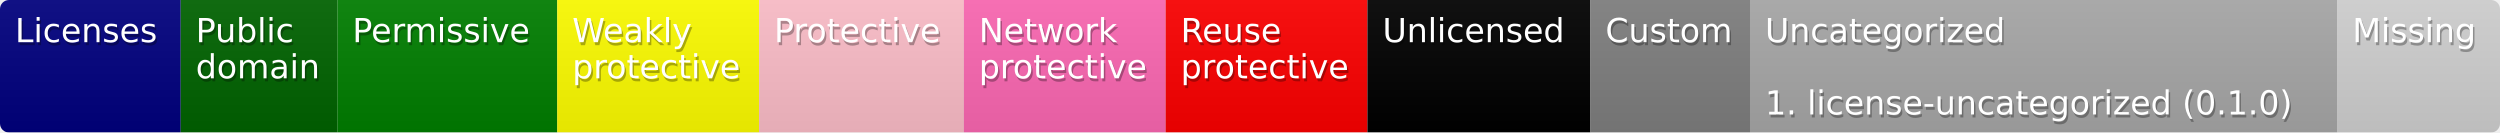
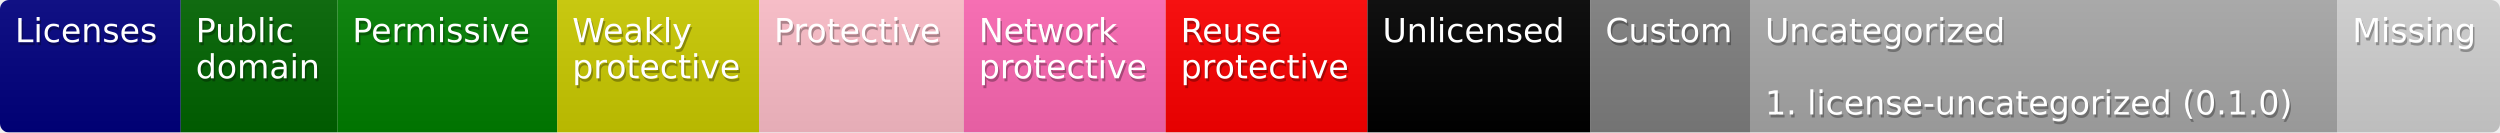
<svg xmlns="http://www.w3.org/2000/svg" width="830" height="44">
  <defs>
    <linearGradient id="smooth" x2="0" y2="100%">
      <stop offset="0" stop-color="#aaa" stop-opacity=".1" />
      <stop offset="1" stop-opacity=".1" />
    </linearGradient>
    <style>text{font-size:11px;font-family:Verdana,DejaVu Sans,Geneva,sans-serif}text.shadow{fill:#010101;fill-opacity:.3}text.high{fill:#fff}</style>
    <mask id="round">
      <rect width="100%" height="100%" rx="3" fill="#fff" />
    </mask>
  </defs>
  <g id="bg" mask="url(#round)">
    <path fill="navy" d="M0 0h60v44H0z" />
    <path fill="#006400" d="M60 0h52v44H60z" />
    <path fill="green" d="M112 0h73v44h-73z" />
-     <path fill="#ff0" d="M185 0h67v44h-67z" />
+     <path fill="#cc0" d="M185 0h67v44h-67z" />
    <path fill="pink" d="M252 0h68v44h-68z" />
    <path fill="#ff69b4" d="M320 0h67v44h-67z" />
    <path fill="red" d="M387 0h67v44h-67z" />
    <path d="M454 0h74v44h-74z" />
    <path fill="gray" d="M528 0h53v44h-53z" />
    <path fill="#a9a9a9" d="M581 0h195v44H581z" />
    <path fill="#d3d3d3" d="M776 0h54v44h-54z" />
    <path fill="url(#smooth)" d="M0 0h830v44H0z" />
  </g>
  <g id="fg">
    <text class="shadow" x="5.5" y="15">Licenses</text>
    <text class="high" x="5" y="14">Licenses</text>
    <text class="shadow" x="65.5" y="15">Public</text>
    <text class="high" x="65" y="14">Public</text>
    <text class="shadow" x="65.5" y="27">domain</text>
    <text class="high" x="65" y="26">domain</text>
    <text class="shadow" x="117.5" y="15">Permissive</text>
    <text class="high" x="117" y="14">Permissive</text>
    <text class="shadow" x="190.5" y="15">Weakly</text>
    <text class="high" x="190" y="14">Weakly</text>
    <text class="shadow" x="190.5" y="27">protective</text>
    <text class="high" x="190" y="26">protective</text>
    <text class="shadow" x="257.5" y="15">Protective</text>
    <text class="high" x="257" y="14">Protective</text>
    <text class="shadow" x="325.5" y="15">Network</text>
    <text class="high" x="325" y="14">Network</text>
    <text class="shadow" x="325.5" y="27">protective</text>
    <text class="high" x="325" y="26">protective</text>
    <text class="shadow" x="392.5" y="15">Reuse</text>
    <text class="high" x="392" y="14">Reuse</text>
    <text class="shadow" x="392.5" y="27">protective</text>
    <text class="high" x="392" y="26">protective</text>
    <text class="shadow" x="459.5" y="15">Unlicensed</text>
    <text class="high" x="459" y="14">Unlicensed</text>
    <text class="shadow" x="533.5" y="15">Custom</text>
    <text class="high" x="533" y="14">Custom</text>
    <text class="shadow" x="586.5" y="15">Uncategorized</text>
    <text class="high" x="586" y="14">Uncategorized</text>
    <text class="shadow" x="586.5" y="39">1. license-uncategorized (0.1.0)</text>
    <text class="high" x="586" y="38">1. license-uncategorized (0.1.0)</text>
    <text class="shadow" x="781.5" y="15">Missing</text>
    <text class="high" x="781" y="14">Missing</text>
  </g>
</svg>
